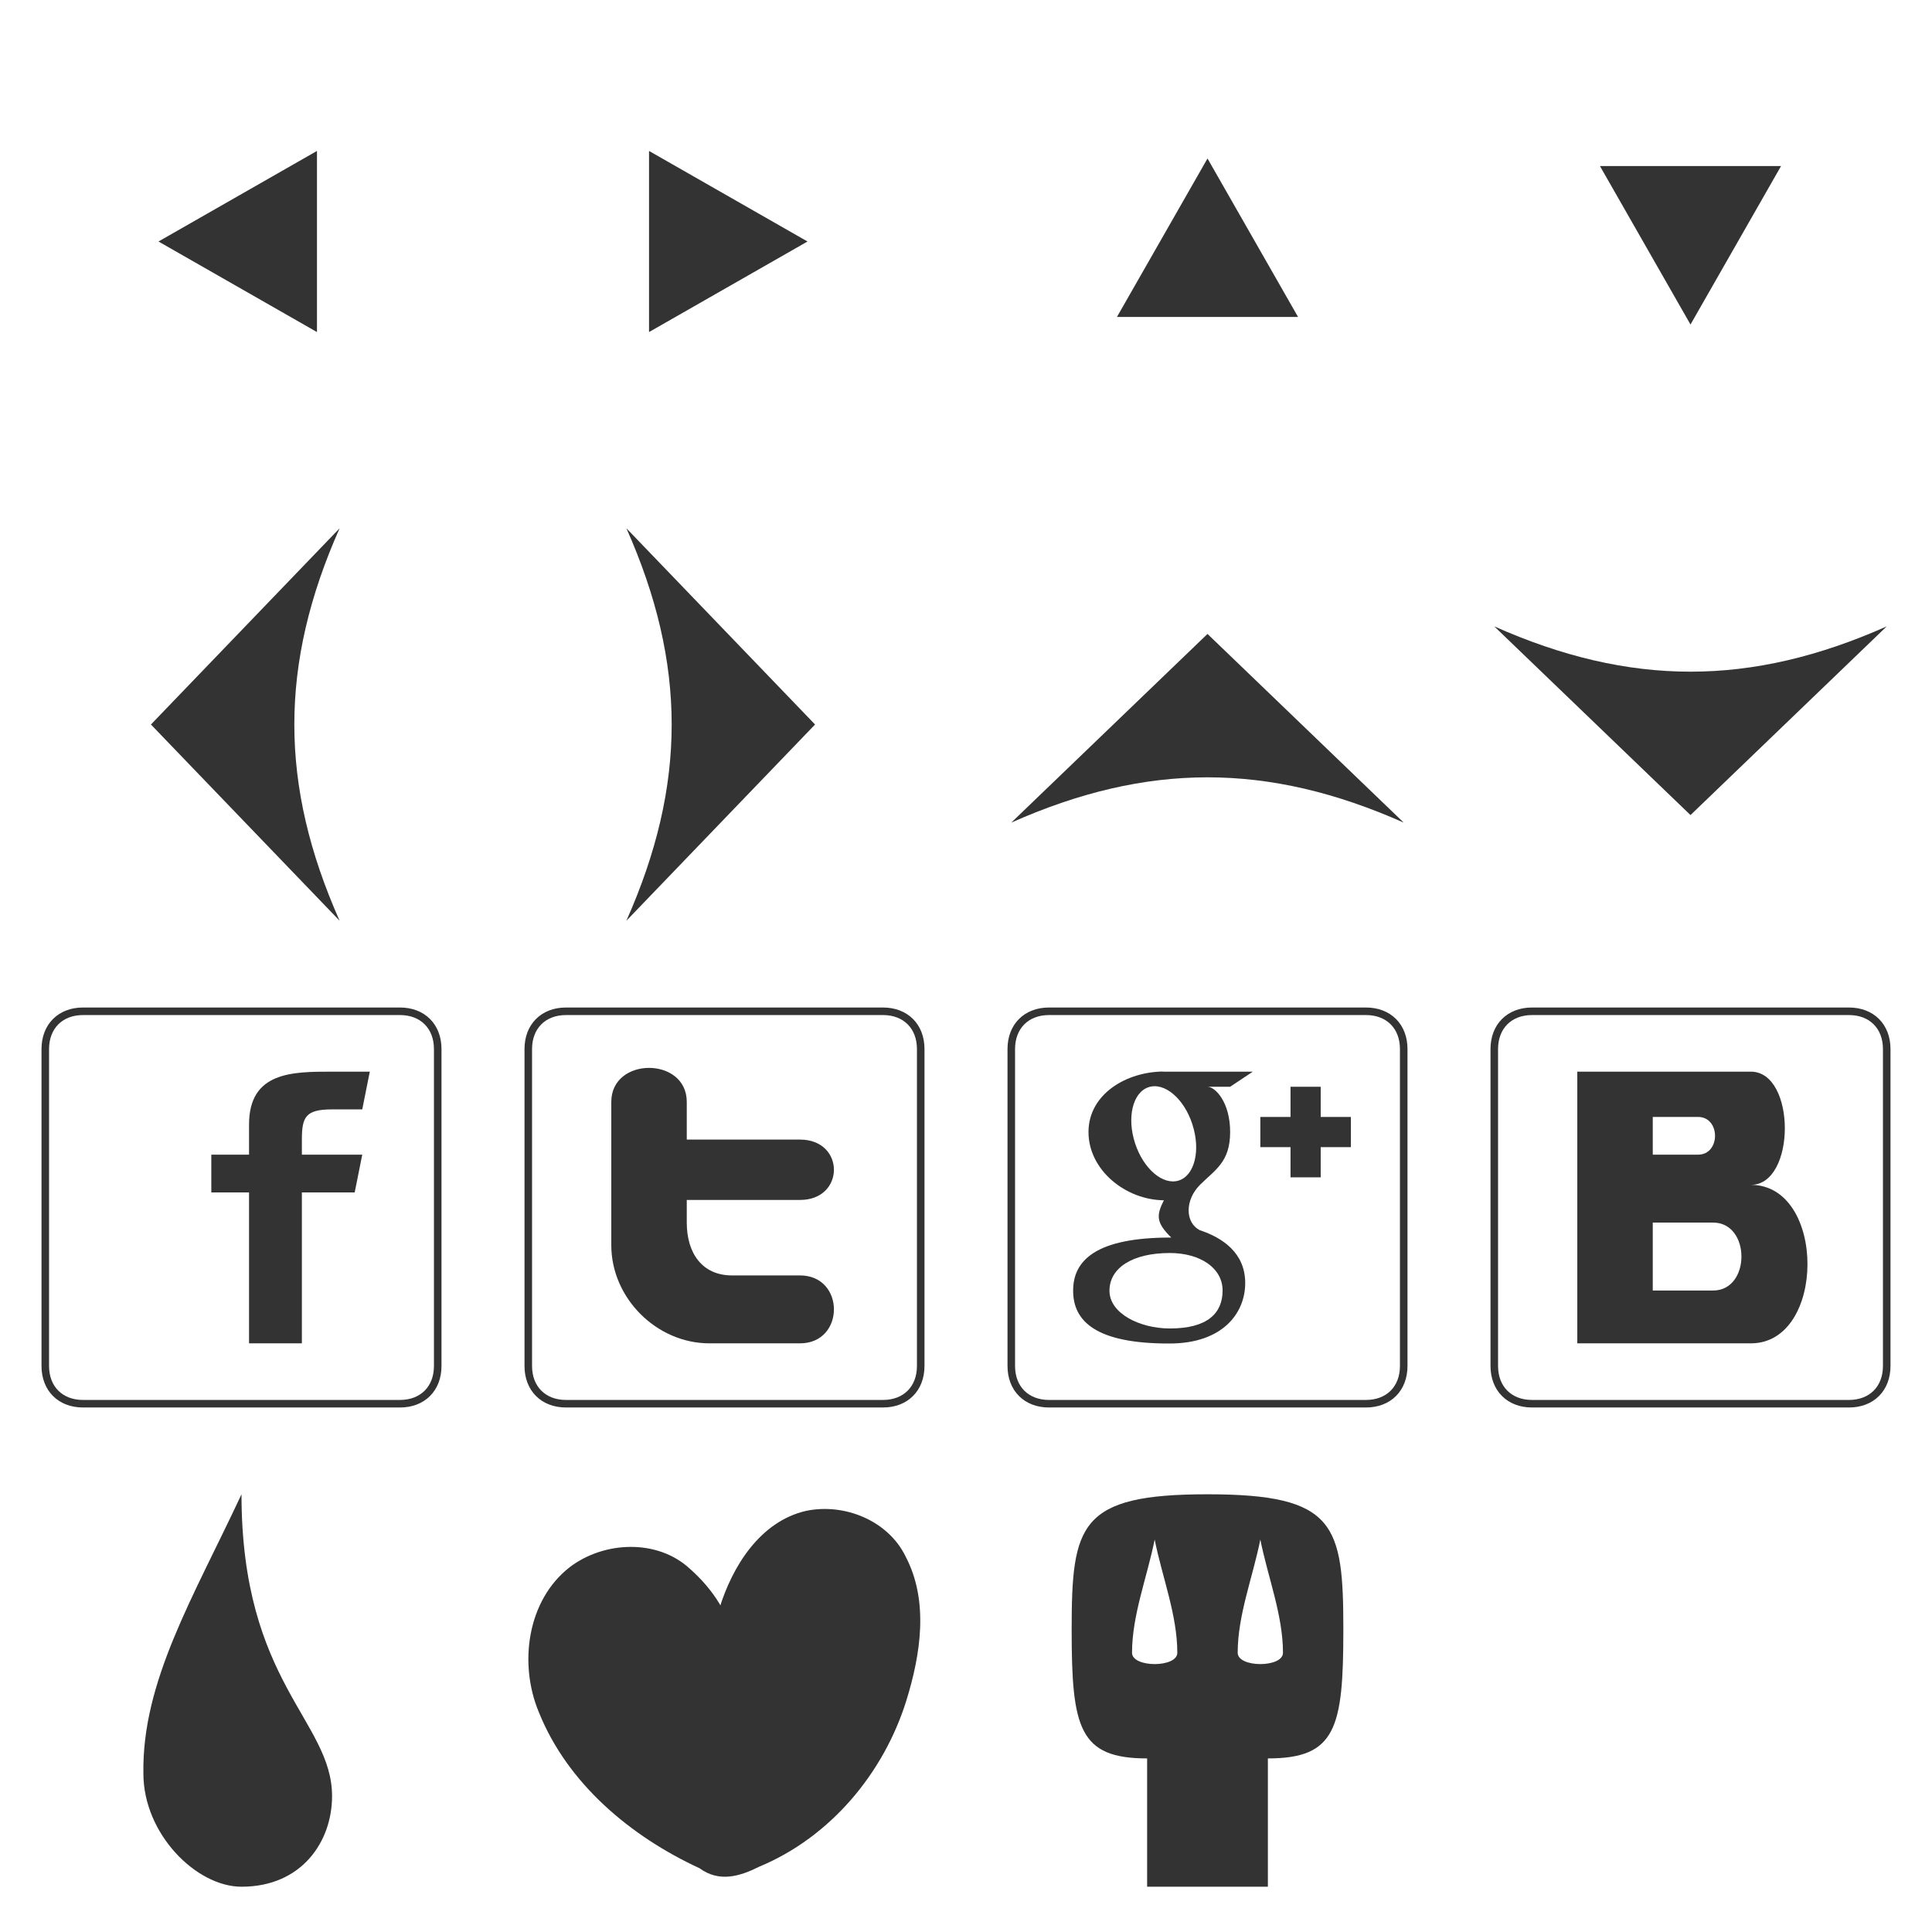
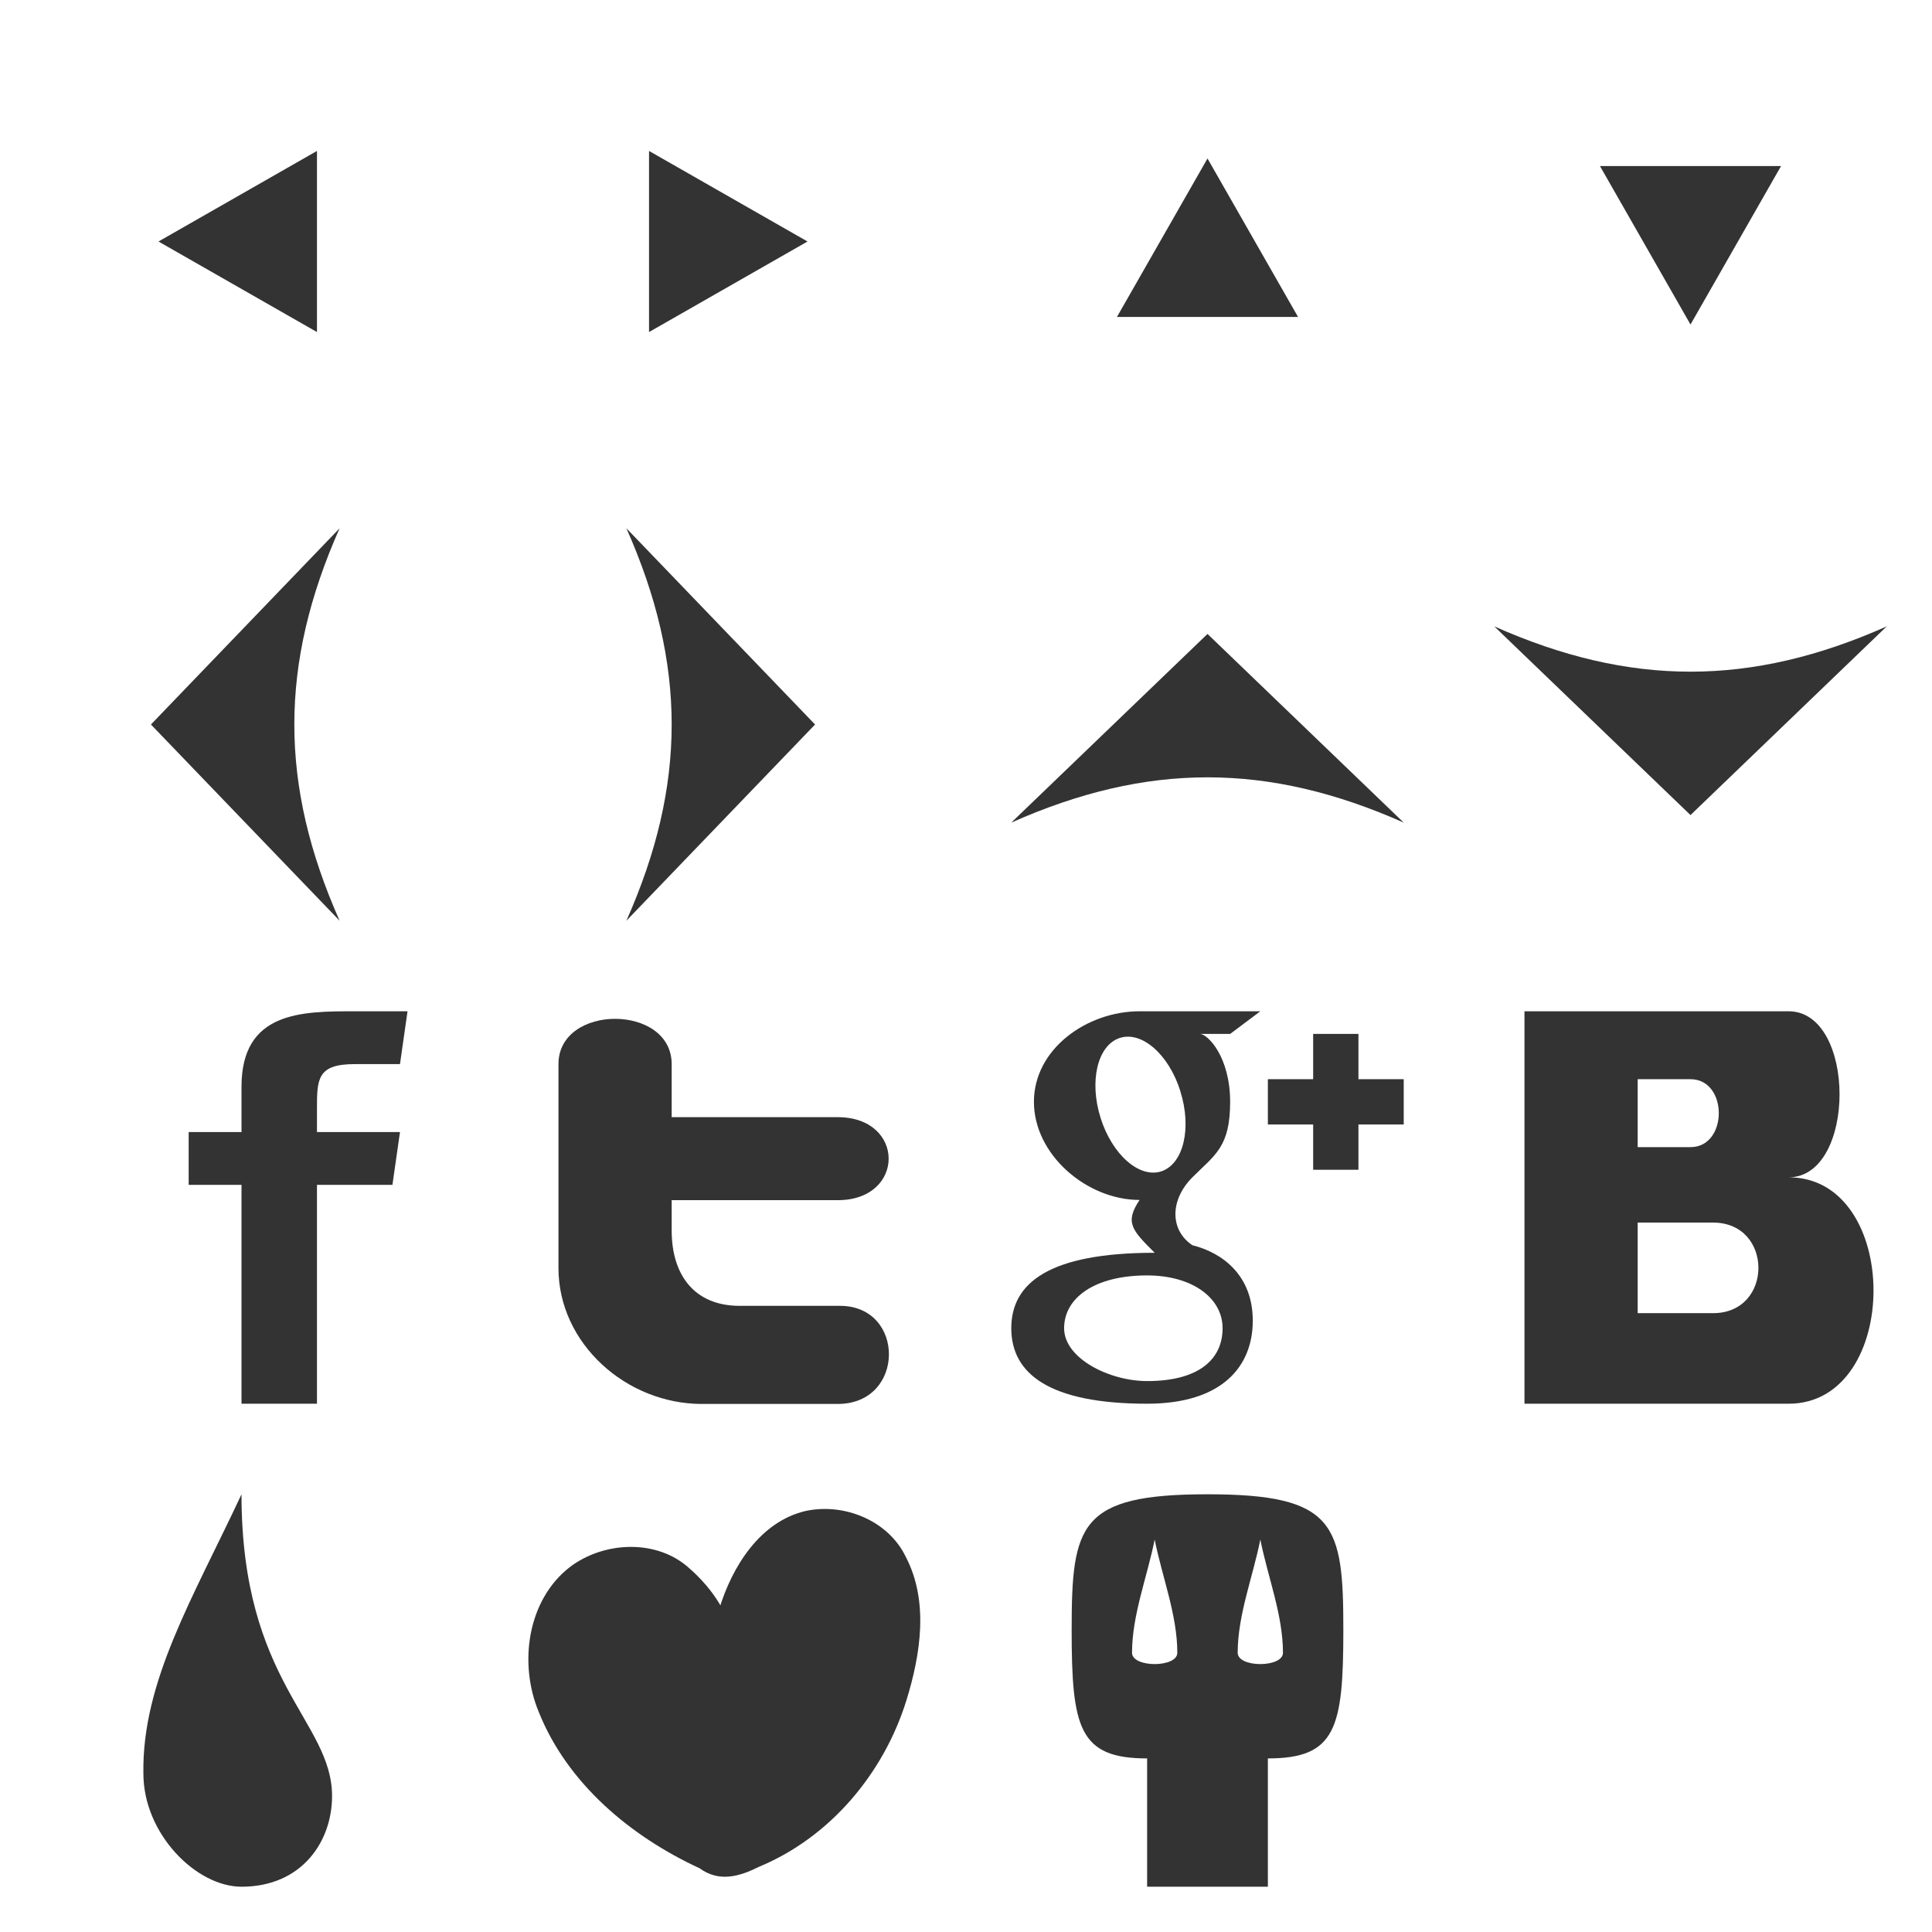
<svg xmlns="http://www.w3.org/2000/svg" version="1.1" height="256" width="256">
  <path stroke="none" fill="#333" d="m42,44,0,-24,-21,12z" />
  <path stroke="none" fill="#333" d="m86,44,0,-24,21,12z" />
  <path stroke="none" fill="#333" d="m172,42,-24,0,12-21z" />
  <path stroke="none" fill="#333" d="m236,22,-24,0,12,21z" />
  <path stroke="none" fill="#333" d="m45,70c-8,18-8,34,0,52l-25-26z" />
  <path stroke="none" fill="#333" d="m83,70c8,18,8,34,0,52l25-26z" />
  <path stroke="none" fill="#333" d="m186,109c-18-8-34-8-52,0l26-25z" />
  <path stroke="none" fill="#333" d="m250,83c-18,8-34,8-52,0l26,25z" />
-   <path stroke="#333" fill="none" d="m11,134,42,0c3,0,5,2,5,5v42c0,3-2,5-5,5h-42c-3,0-5-2-5-5v-42c0-3,2-5,5-5z" />
-   <path stroke="none" fill="#333" d="m33,178,0-20-5,0,0-5,5,0,0-4c0-7,5.76-7,11-7h5l-1,5h-4c-3.5,0-4,1-4,4v2h8l-1,5h-7v20z" />
-   <path stroke="#333" fill="none" d="m75,134,42,0c3,0,5,2,5,5v42c0,3-2,5-5,5h-42c-3,0-5-2-5-5v-42c0-3,2-5,5-5z" />
-   <path stroke="none" fill="#333" d="m81,146c0-6,10-6,10,0v5h15c6,0,6,8,0,8h-15v3c0,4,2,7,6,7h9c6,0,6,9,0,9h-12c-7,0-13-6-13-13z" />
-   <path stroke="#333" fill="none" d="m139,134,42,0c3,0,5,2,5,5v42c0,3-2,5-5,5h-42c-3,0-5-2-5-5v-42c0-3,2-5,5-5z" />
-   <path stroke="none" fill="#333" fill-rule="evenodd" d="     m154,142,12,0.003-3,2-3-0.001c1-0,3,2,3,6-0.004,4-2,5-4,7s-2,5-0.003,6.01c3,1,6,3,6,7-0.004,4-3,8-10,8.01-9.8,0.032-12.8-2.97-12.8-6.99-0.015-3.99,2.98-7.07,13-7.05-2.01-1.98-2-2.92-0.976-4.94-5.06-0.037-10-4-9.99-9.05,0.005-5,5-8,10-8.01z     m4,7c1.11,3.41,0.308,6.73-1.79,7.42-2.1,0.683-4.7-1.53-5.81-4.94s-0.308-6.73,1.79-7.42c2.1-0.7,4.7,1.5,5.8,4.9z     m4,22c-0.001,3-1.99,5.03-6.99,5.03-4-0.004-8-2-8-5,0.001-3,3-5,8-5,4,0.004,6.99,1.97,6.99,4.97z     m9,-27,4,0,0,4,4,0,0,4-4,0,0,4-4,0,0-4-4,0,0-4,4,0z     " />
-   <path stroke="#333" fill="none" d="m203,134,42,0c3,0,5,2,5,5v42c0,3-2,5-5,5h-42c-3,0-5-2-5-5v-42c0-3,2-5,5-5z" />
-   <path stroke="none" fill="#333" fill-rule="evenodd" d="m219,162,8,0c5,0,5,9,0,9h-8zm0-14,6,0c3,0,3,5,0,5h-6zm-10-6,23,0c6,0,6,15,0,15,10,0,10,21,0,21h-23z" />
+   <path stroke="none" fill="#333" d="m32,186,0-29-7,0,0-7,7,0,0-6c0-10,8-10,15-10h7l-1,7h-6c-5,0-5,2-5,6v3h11l-1,7h-10v29z" />
+   <path stroke="none" fill="#333" d="m74,141c0-8,15-8,15,0v7.03h22c9,0,9,11,0,11h-22v4c0,6,3.08,10,9,10h13.3c8.7,0,8.7,13-0.3,13h-18c-10,0-19-8-19-18z" />
+   <path stroke="none" fill="#333" fill-rule="evenodd" d="     m167,134-4,3-4,0c1,0,4,3,4,9s-2,7-5,10-3,7,0,9c4,1,8,4,8,10s-4,11-14,11c-13,0-18-4-18-10s5-10,19-10c-3-3-4-4-2-7-7,0-14-6-14-13s7-12,14-12z     m-10.6,10.6c1.54,4.87,0.428,9.6-2.49,10.6-2.92,0.975-6.53-2.18-8.07-7.05s-0.428-9.6,2.49-10.6c2.92-0.999,6.53,2.14,8.06,6.99z     m5.6,31.4c0,4-3,7-10,7-5,0-11-3-11-7s4-7,11-7c6,0,10,3,10,7z     m12-39,6,0,0,6,6,0,0,6-6,0,0,6-6,0,0-6-6,0,0-6,6,0z" />
+   <path stroke="none" fill="#333" fill-rule="evenodd" d="    m217,162,10,0c8,0,8,12,0,12h-10z    m0-19,7,0c5,0,5,9,0,9h-7z    m-15-9,35,0c9,0,9,22,0,22,15,0,15,30,0,30h-35z" />
  <path stroke="none" fill="#333" d="m32,198c0,25,12,30,12,40,0,6-4,12-12,12-6,0-13-7-13-15-0.2-12.2,6.6-23.3,13-37z" />
  <path stroke="none" fill="#333" d="m96,220c-2.4-1.1-1.1-4.7-0.7-6.8,1.7-5.6,5.4-11.6,11.5-13,5.11-1.07,10.9,1.3,13.2,6.05,3.11,5.92,1.98,13,0.091,19.1-3.01,9.65-10.1,18.1-19.5,22-2.6,1.3-5.3,2.1-7.9,0.2-9.1-4.2-17.5-11.2-21.3-20.7-2.67-6.4-1.55-14.8,4.11-19.2,4.54-3.45,11.6-3.76,15.9,0.21,2.98,2.63,5.49,6.23,5.9,10.3,0,0.7-0.3,1.9-1.3,1.8z" />
  <path stroke="none" fill="#333" d="m167,204c1,5,3,10,3,15,0,2-6,2-6,0,0-5,2-10,3-15zm-14,0c1,5,3,10,3,15,0,2-6,2-6,0,0-5,2-10,3-15zm7-6c-17,0-18,4-18,18,0,13,1,17,10,17v17h16v-17c9,0,10-4,10-17,0-14-1-18-18-18z" />
</svg>
